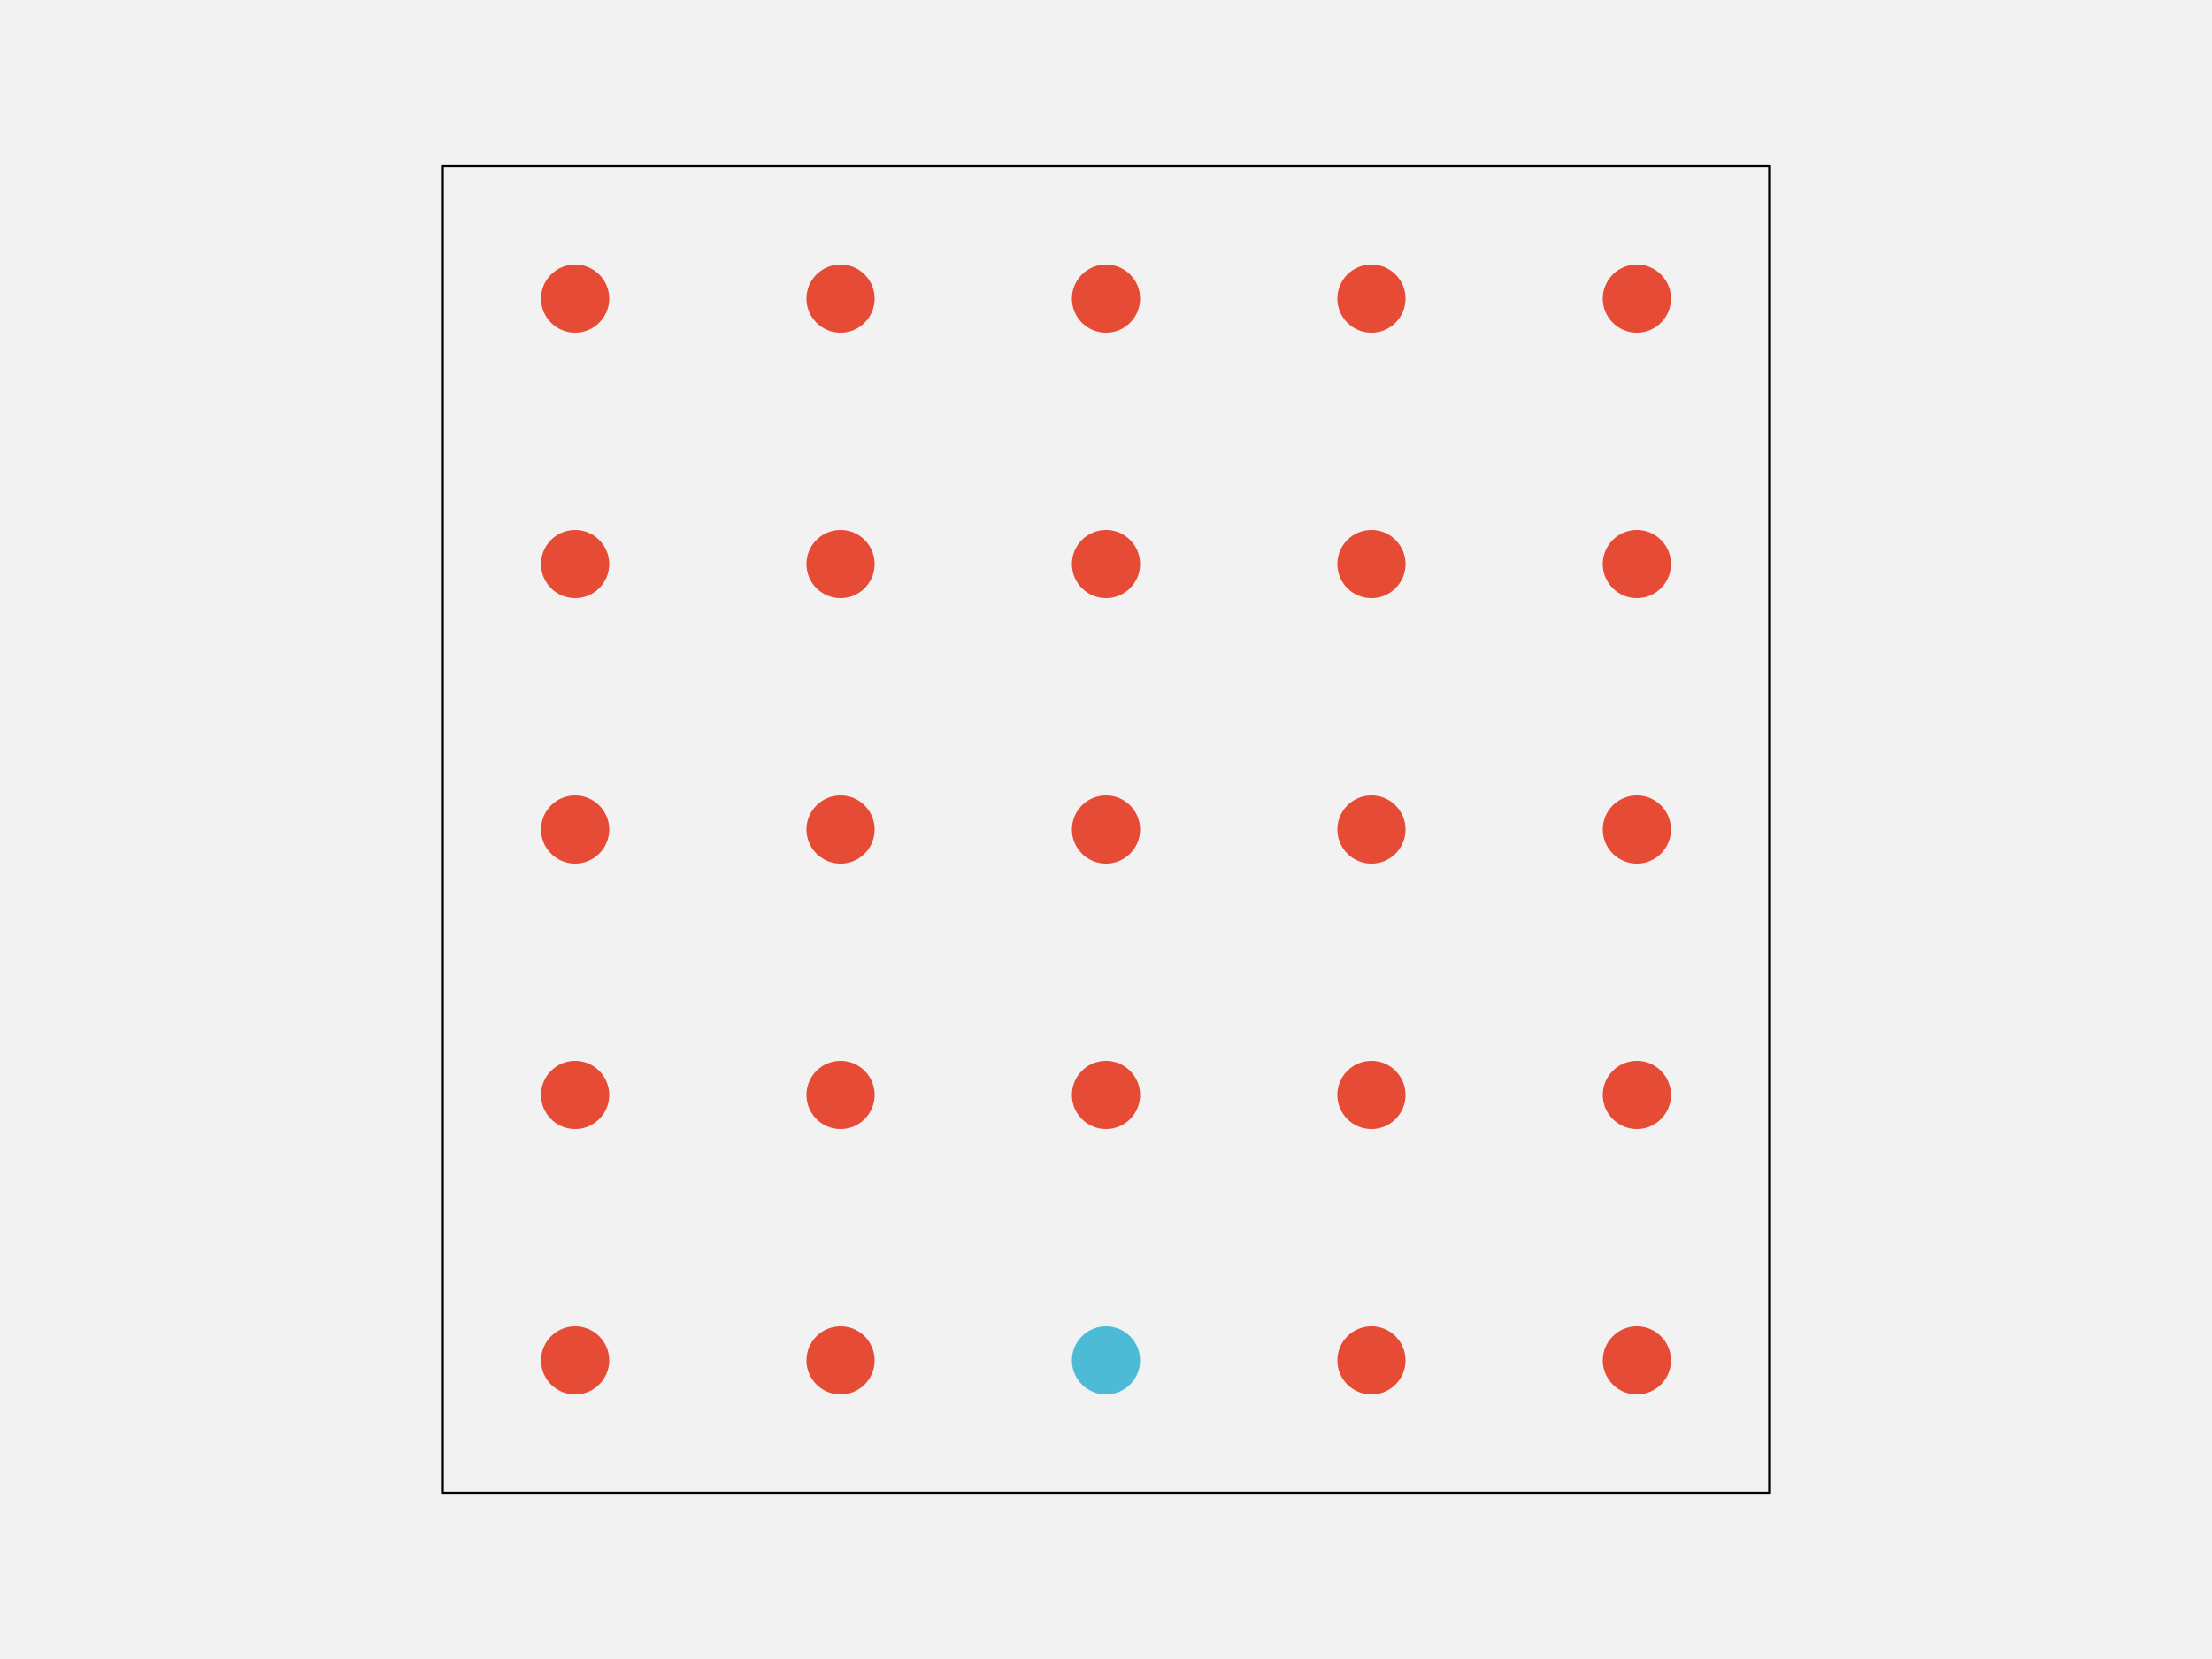
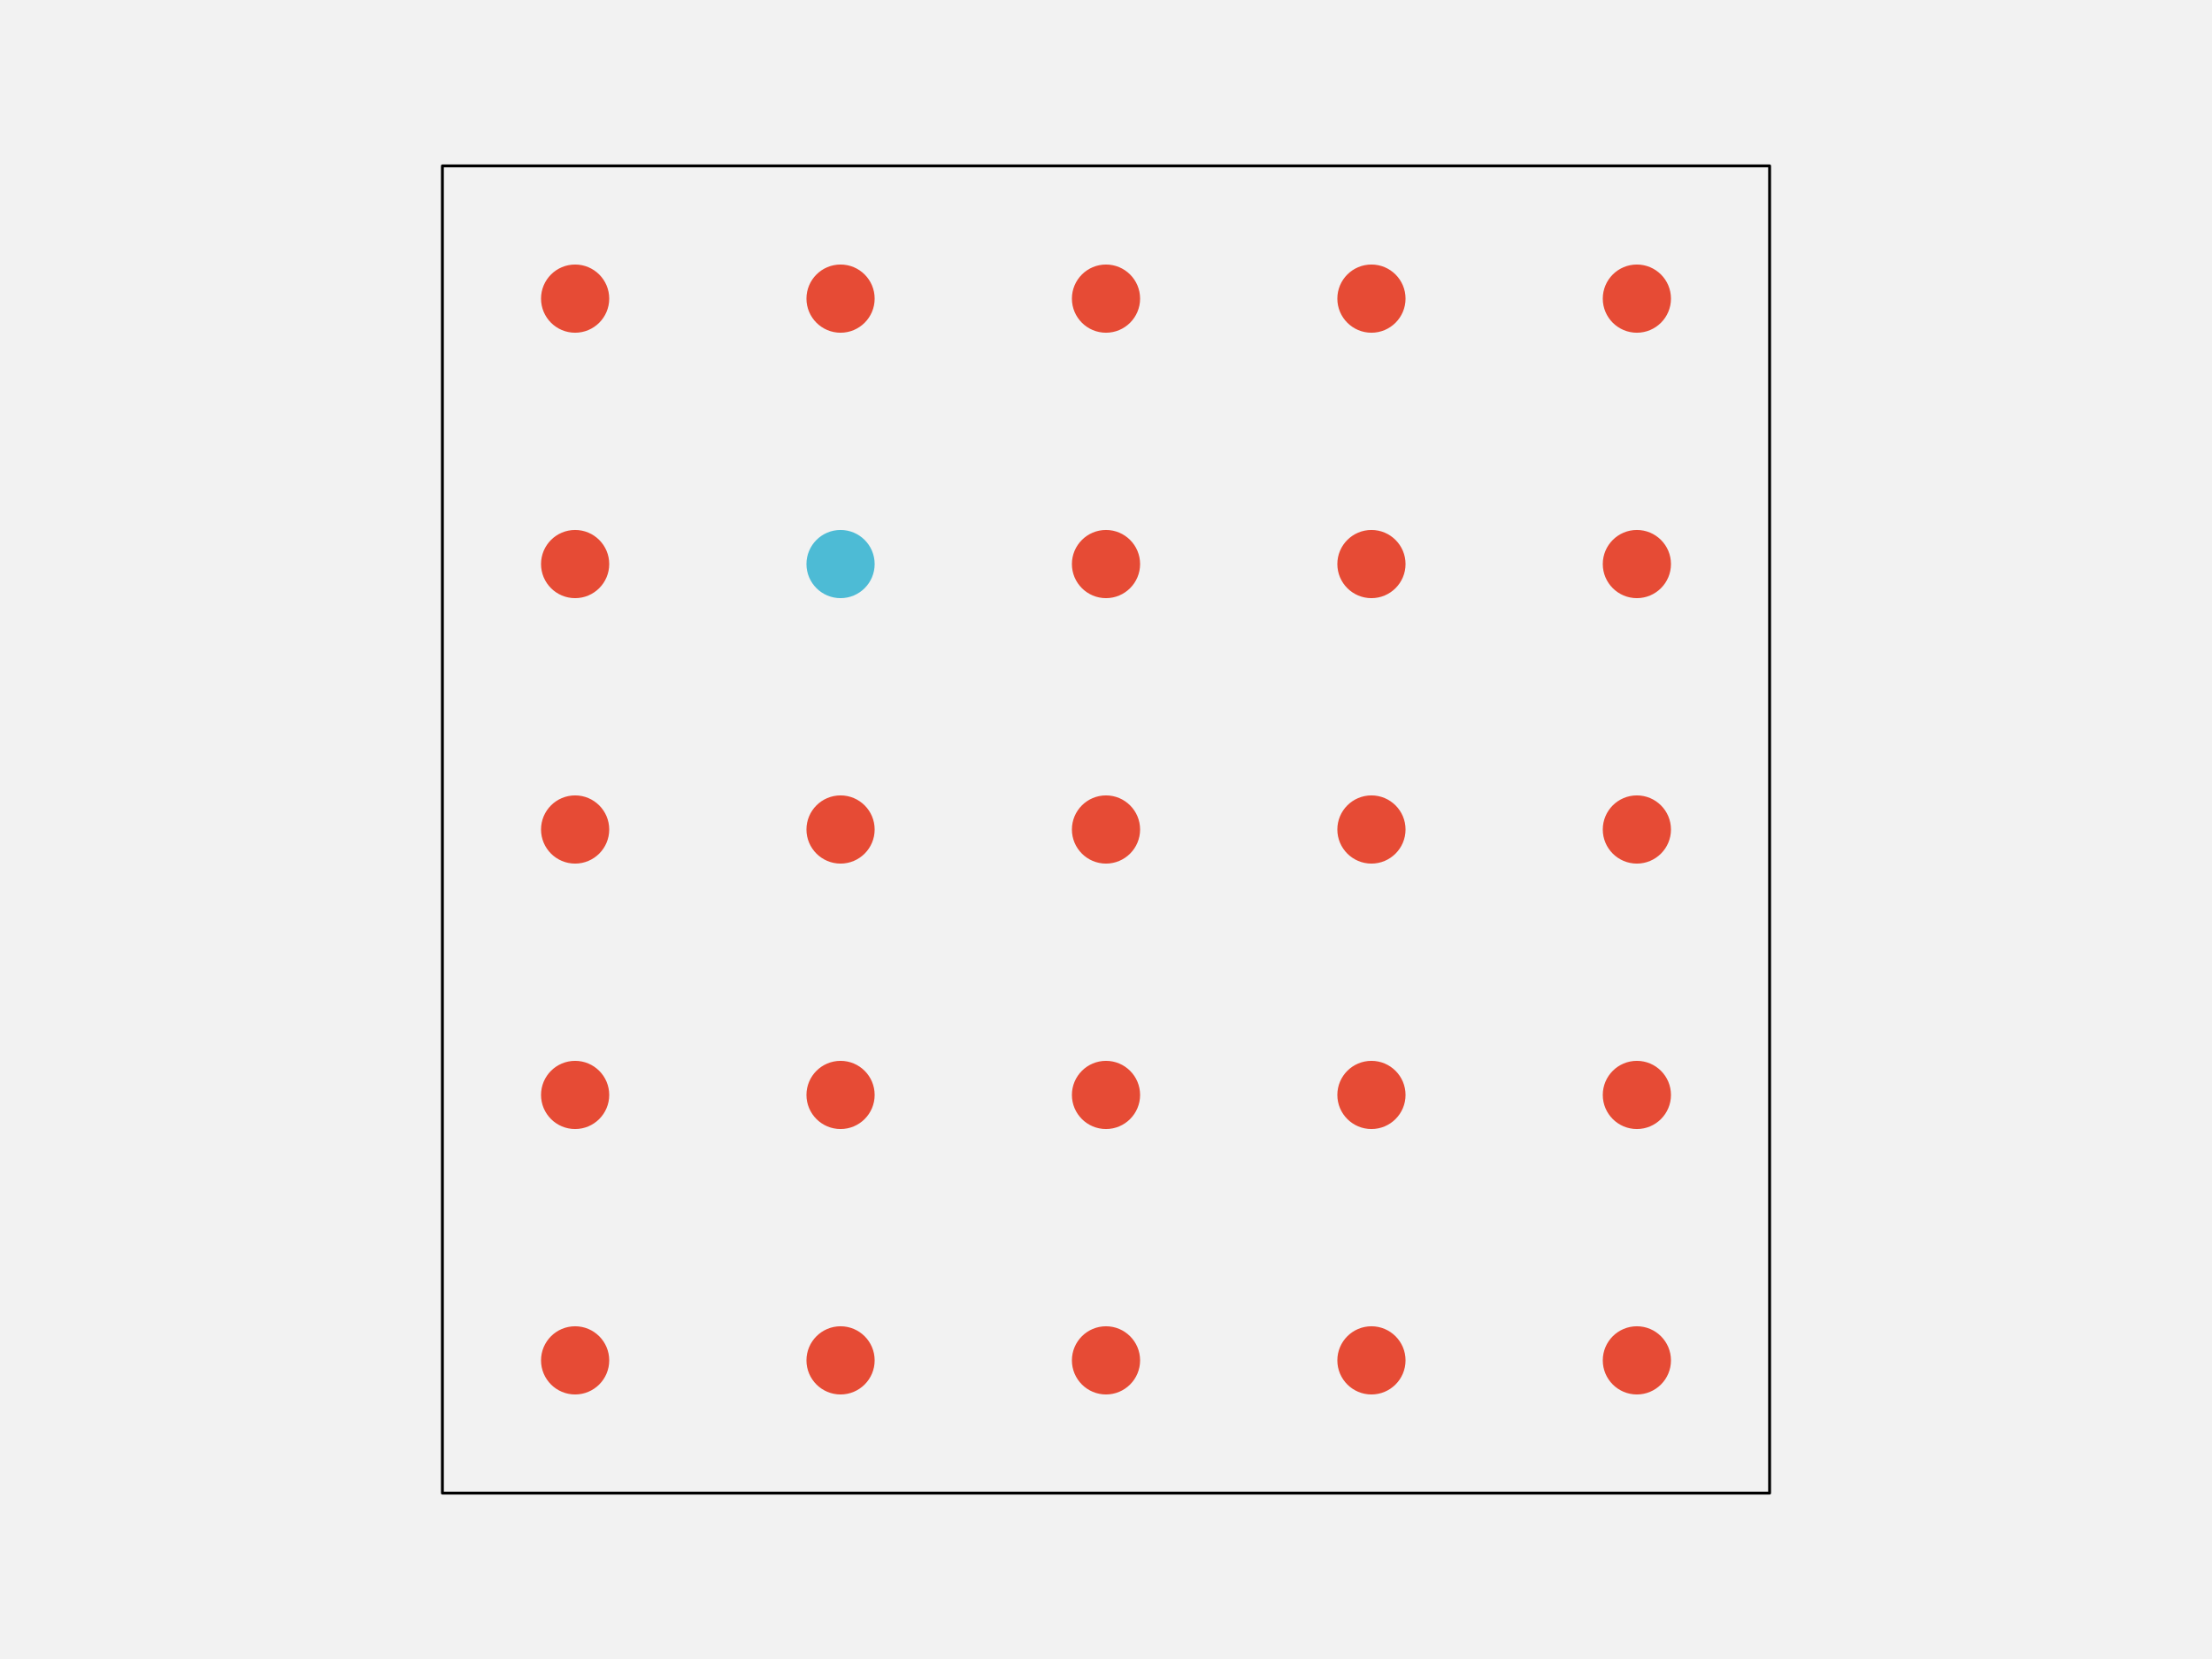
<svg xmlns="http://www.w3.org/2000/svg" width="576pt" height="432pt" viewBox="0 0 576 432" version="1.1">
  <g id="surface103">
    <rect x="0" y="0" width="576" height="432" style="fill:rgb(94.902%,94.902%,94.902%);fill-opacity:1;stroke:none;" />
    <path style="fill-rule:nonzero;fill:rgb(94.902%,94.902%,94.902%);fill-opacity:1;stroke-width:0.75;stroke-linecap:round;stroke-linejoin:round;stroke:rgb(0%,0%,0%);stroke-opacity:1;stroke-miterlimit:10;" d="M 115.199 388.801 L 460.801 388.801 L 460.801 43.199 L 115.199 43.199 Z M 115.199 388.801 " />
    <path style="fill-rule:nonzero;fill:rgb(90.196%,29.412%,20.784%);fill-opacity:1;stroke-width:0.75;stroke-linecap:round;stroke-linejoin:round;stroke:rgb(90.196%,29.412%,20.784%);stroke-opacity:1;stroke-miterlimit:10;" d="M 158.266 354.238 C 158.266 358.938 154.457 362.742 149.762 362.742 C 145.062 362.742 141.258 358.938 141.258 354.238 C 141.258 349.543 145.062 345.734 149.762 345.734 C 154.457 345.734 158.266 349.543 158.266 354.238 " />
    <path style="fill-rule:nonzero;fill:rgb(90.196%,29.412%,20.784%);fill-opacity:1;stroke-width:0.75;stroke-linecap:round;stroke-linejoin:round;stroke:rgb(90.196%,29.412%,20.784%);stroke-opacity:1;stroke-miterlimit:10;" d="M 227.383 354.238 C 227.383 358.938 223.578 362.742 218.879 362.742 C 214.184 362.742 210.375 358.938 210.375 354.238 C 210.375 349.543 214.184 345.734 218.879 345.734 C 223.578 345.734 227.383 349.543 227.383 354.238 " />
-     <path style="fill-rule:nonzero;fill:rgb(30.196%,73.333%,83.529%);fill-opacity:1;stroke-width:0.75;stroke-linecap:round;stroke-linejoin:round;stroke:rgb(30.196%,73.333%,83.529%);stroke-opacity:1;stroke-miterlimit:10;" d="M 296.504 354.238 C 296.504 358.938 292.695 362.742 288 362.742 C 283.305 362.742 279.496 358.938 279.496 354.238 C 279.496 349.543 283.305 345.734 288 345.734 C 292.695 345.734 296.504 349.543 296.504 354.238 " />
+     <path style="fill-rule:nonzero;fill:rgb(90.196%,29.412%,20.784%);fill-opacity:1;stroke-width:0.75;stroke-linecap:round;stroke-linejoin:round;stroke:rgb(90.196%,29.412%,20.784%);stroke-opacity:1;stroke-miterlimit:10;" d="M 296.504 354.238 C 296.504 358.938 292.695 362.742 288 362.742 C 283.305 362.742 279.496 358.938 279.496 354.238 C 279.496 349.543 283.305 345.734 288 345.734 C 292.695 345.734 296.504 349.543 296.504 354.238 " />
    <path style="fill-rule:nonzero;fill:rgb(90.196%,29.412%,20.784%);fill-opacity:1;stroke-width:0.75;stroke-linecap:round;stroke-linejoin:round;stroke:rgb(90.196%,29.412%,20.784%);stroke-opacity:1;stroke-miterlimit:10;" d="M 365.625 354.238 C 365.625 358.938 361.816 362.742 357.121 362.742 C 352.422 362.742 348.617 358.938 348.617 354.238 C 348.617 349.543 352.422 345.734 357.121 345.734 C 361.816 345.734 365.625 349.543 365.625 354.238 " />
    <path style="fill-rule:nonzero;fill:rgb(90.196%,29.412%,20.784%);fill-opacity:1;stroke-width:0.75;stroke-linecap:round;stroke-linejoin:round;stroke:rgb(90.196%,29.412%,20.784%);stroke-opacity:1;stroke-miterlimit:10;" d="M 434.742 354.238 C 434.742 358.938 430.938 362.742 426.238 362.742 C 421.543 362.742 417.734 358.938 417.734 354.238 C 417.734 349.543 421.543 345.734 426.238 345.734 C 430.938 345.734 434.742 349.543 434.742 354.238 " />
    <path style="fill-rule:nonzero;fill:rgb(90.196%,29.412%,20.784%);fill-opacity:1;stroke-width:0.75;stroke-linecap:round;stroke-linejoin:round;stroke:rgb(90.196%,29.412%,20.784%);stroke-opacity:1;stroke-miterlimit:10;" d="M 158.266 285.121 C 158.266 289.816 154.457 293.625 149.762 293.625 C 145.062 293.625 141.258 289.816 141.258 285.121 C 141.258 280.422 145.062 276.617 149.762 276.617 C 154.457 276.617 158.266 280.422 158.266 285.121 " />
    <path style="fill-rule:nonzero;fill:rgb(90.196%,29.412%,20.784%);fill-opacity:1;stroke-width:0.75;stroke-linecap:round;stroke-linejoin:round;stroke:rgb(90.196%,29.412%,20.784%);stroke-opacity:1;stroke-miterlimit:10;" d="M 227.383 285.121 C 227.383 289.816 223.578 293.625 218.879 293.625 C 214.184 293.625 210.375 289.816 210.375 285.121 C 210.375 280.422 214.184 276.617 218.879 276.617 C 223.578 276.617 227.383 280.422 227.383 285.121 " />
    <path style="fill-rule:nonzero;fill:rgb(90.196%,29.412%,20.784%);fill-opacity:1;stroke-width:0.75;stroke-linecap:round;stroke-linejoin:round;stroke:rgb(90.196%,29.412%,20.784%);stroke-opacity:1;stroke-miterlimit:10;" d="M 296.504 285.121 C 296.504 289.816 292.695 293.625 288 293.625 C 283.305 293.625 279.496 289.816 279.496 285.121 C 279.496 280.422 283.305 276.617 288 276.617 C 292.695 276.617 296.504 280.422 296.504 285.121 " />
    <path style="fill-rule:nonzero;fill:rgb(90.196%,29.412%,20.784%);fill-opacity:1;stroke-width:0.75;stroke-linecap:round;stroke-linejoin:round;stroke:rgb(90.196%,29.412%,20.784%);stroke-opacity:1;stroke-miterlimit:10;" d="M 365.625 285.121 C 365.625 289.816 361.816 293.625 357.121 293.625 C 352.422 293.625 348.617 289.816 348.617 285.121 C 348.617 280.422 352.422 276.617 357.121 276.617 C 361.816 276.617 365.625 280.422 365.625 285.121 " />
    <path style="fill-rule:nonzero;fill:rgb(90.196%,29.412%,20.784%);fill-opacity:1;stroke-width:0.75;stroke-linecap:round;stroke-linejoin:round;stroke:rgb(90.196%,29.412%,20.784%);stroke-opacity:1;stroke-miterlimit:10;" d="M 434.742 285.121 C 434.742 289.816 430.938 293.625 426.238 293.625 C 421.543 293.625 417.734 289.816 417.734 285.121 C 417.734 280.422 421.543 276.617 426.238 276.617 C 430.938 276.617 434.742 280.422 434.742 285.121 " />
    <path style="fill-rule:nonzero;fill:rgb(90.196%,29.412%,20.784%);fill-opacity:1;stroke-width:0.75;stroke-linecap:round;stroke-linejoin:round;stroke:rgb(90.196%,29.412%,20.784%);stroke-opacity:1;stroke-miterlimit:10;" d="M 158.266 216 C 158.266 220.695 154.457 224.504 149.762 224.504 C 145.062 224.504 141.258 220.695 141.258 216 C 141.258 211.305 145.062 207.496 149.762 207.496 C 154.457 207.496 158.266 211.305 158.266 216 " />
    <path style="fill-rule:nonzero;fill:rgb(90.196%,29.412%,20.784%);fill-opacity:1;stroke-width:0.75;stroke-linecap:round;stroke-linejoin:round;stroke:rgb(90.196%,29.412%,20.784%);stroke-opacity:1;stroke-miterlimit:10;" d="M 227.383 216 C 227.383 220.695 223.578 224.504 218.879 224.504 C 214.184 224.504 210.375 220.695 210.375 216 C 210.375 211.305 214.184 207.496 218.879 207.496 C 223.578 207.496 227.383 211.305 227.383 216 " />
    <path style="fill-rule:nonzero;fill:rgb(90.196%,29.412%,20.784%);fill-opacity:1;stroke-width:0.75;stroke-linecap:round;stroke-linejoin:round;stroke:rgb(90.196%,29.412%,20.784%);stroke-opacity:1;stroke-miterlimit:10;" d="M 296.504 216 C 296.504 220.695 292.695 224.504 288 224.504 C 283.305 224.504 279.496 220.695 279.496 216 C 279.496 211.305 283.305 207.496 288 207.496 C 292.695 207.496 296.504 211.305 296.504 216 " />
    <path style="fill-rule:nonzero;fill:rgb(90.196%,29.412%,20.784%);fill-opacity:1;stroke-width:0.75;stroke-linecap:round;stroke-linejoin:round;stroke:rgb(90.196%,29.412%,20.784%);stroke-opacity:1;stroke-miterlimit:10;" d="M 365.625 216 C 365.625 220.695 361.816 224.504 357.121 224.504 C 352.422 224.504 348.617 220.695 348.617 216 C 348.617 211.305 352.422 207.496 357.121 207.496 C 361.816 207.496 365.625 211.305 365.625 216 " />
    <path style="fill-rule:nonzero;fill:rgb(90.196%,29.412%,20.784%);fill-opacity:1;stroke-width:0.75;stroke-linecap:round;stroke-linejoin:round;stroke:rgb(90.196%,29.412%,20.784%);stroke-opacity:1;stroke-miterlimit:10;" d="M 434.742 216 C 434.742 220.695 430.938 224.504 426.238 224.504 C 421.543 224.504 417.734 220.695 417.734 216 C 417.734 211.305 421.543 207.496 426.238 207.496 C 430.938 207.496 434.742 211.305 434.742 216 " />
    <path style="fill-rule:nonzero;fill:rgb(90.196%,29.412%,20.784%);fill-opacity:1;stroke-width:0.75;stroke-linecap:round;stroke-linejoin:round;stroke:rgb(90.196%,29.412%,20.784%);stroke-opacity:1;stroke-miterlimit:10;" d="M 158.266 146.879 C 158.266 151.578 154.457 155.383 149.762 155.383 C 145.062 155.383 141.258 151.578 141.258 146.879 C 141.258 142.184 145.062 138.375 149.762 138.375 C 154.457 138.375 158.266 142.184 158.266 146.879 " />
-     <path style="fill-rule:nonzero;fill:rgb(90.196%,29.412%,20.784%);fill-opacity:1;stroke-width:0.75;stroke-linecap:round;stroke-linejoin:round;stroke:rgb(90.196%,29.412%,20.784%);stroke-opacity:1;stroke-miterlimit:10;" d="M 227.383 146.879 C 227.383 151.578 223.578 155.383 218.879 155.383 C 214.184 155.383 210.375 151.578 210.375 146.879 C 210.375 142.184 214.184 138.375 218.879 138.375 C 223.578 138.375 227.383 142.184 227.383 146.879 " />
+     <path style="fill-rule:nonzero;fill:rgb(30.196%,73.333%,83.529%);fill-opacity:1;stroke-width:0.75;stroke-linecap:round;stroke-linejoin:round;stroke:rgb(30.196%,73.333%,83.529%);stroke-opacity:1;stroke-miterlimit:10;" d="M 227.383 146.879 C 227.383 151.578 223.578 155.383 218.879 155.383 C 214.184 155.383 210.375 151.578 210.375 146.879 C 210.375 142.184 214.184 138.375 218.879 138.375 C 223.578 138.375 227.383 142.184 227.383 146.879 " />
    <path style="fill-rule:nonzero;fill:rgb(90.196%,29.412%,20.784%);fill-opacity:1;stroke-width:0.75;stroke-linecap:round;stroke-linejoin:round;stroke:rgb(90.196%,29.412%,20.784%);stroke-opacity:1;stroke-miterlimit:10;" d="M 296.504 146.879 C 296.504 151.578 292.695 155.383 288 155.383 C 283.305 155.383 279.496 151.578 279.496 146.879 C 279.496 142.184 283.305 138.375 288 138.375 C 292.695 138.375 296.504 142.184 296.504 146.879 " />
    <path style="fill-rule:nonzero;fill:rgb(90.196%,29.412%,20.784%);fill-opacity:1;stroke-width:0.75;stroke-linecap:round;stroke-linejoin:round;stroke:rgb(90.196%,29.412%,20.784%);stroke-opacity:1;stroke-miterlimit:10;" d="M 365.625 146.879 C 365.625 151.578 361.816 155.383 357.121 155.383 C 352.422 155.383 348.617 151.578 348.617 146.879 C 348.617 142.184 352.422 138.375 357.121 138.375 C 361.816 138.375 365.625 142.184 365.625 146.879 " />
    <path style="fill-rule:nonzero;fill:rgb(90.196%,29.412%,20.784%);fill-opacity:1;stroke-width:0.75;stroke-linecap:round;stroke-linejoin:round;stroke:rgb(90.196%,29.412%,20.784%);stroke-opacity:1;stroke-miterlimit:10;" d="M 434.742 146.879 C 434.742 151.578 430.938 155.383 426.238 155.383 C 421.543 155.383 417.734 151.578 417.734 146.879 C 417.734 142.184 421.543 138.375 426.238 138.375 C 430.938 138.375 434.742 142.184 434.742 146.879 " />
    <path style="fill-rule:nonzero;fill:rgb(90.196%,29.412%,20.784%);fill-opacity:1;stroke-width:0.75;stroke-linecap:round;stroke-linejoin:round;stroke:rgb(90.196%,29.412%,20.784%);stroke-opacity:1;stroke-miterlimit:10;" d="M 158.266 77.762 C 158.266 82.457 154.457 86.266 149.762 86.266 C 145.062 86.266 141.258 82.457 141.258 77.762 C 141.258 73.062 145.062 69.258 149.762 69.258 C 154.457 69.258 158.266 73.062 158.266 77.762 " />
    <path style="fill-rule:nonzero;fill:rgb(90.196%,29.412%,20.784%);fill-opacity:1;stroke-width:0.75;stroke-linecap:round;stroke-linejoin:round;stroke:rgb(90.196%,29.412%,20.784%);stroke-opacity:1;stroke-miterlimit:10;" d="M 227.383 77.762 C 227.383 82.457 223.578 86.266 218.879 86.266 C 214.184 86.266 210.375 82.457 210.375 77.762 C 210.375 73.062 214.184 69.258 218.879 69.258 C 223.578 69.258 227.383 73.062 227.383 77.762 " />
    <path style="fill-rule:nonzero;fill:rgb(90.196%,29.412%,20.784%);fill-opacity:1;stroke-width:0.75;stroke-linecap:round;stroke-linejoin:round;stroke:rgb(90.196%,29.412%,20.784%);stroke-opacity:1;stroke-miterlimit:10;" d="M 296.504 77.762 C 296.504 82.457 292.695 86.266 288 86.266 C 283.305 86.266 279.496 82.457 279.496 77.762 C 279.496 73.062 283.305 69.258 288 69.258 C 292.695 69.258 296.504 73.062 296.504 77.762 " />
    <path style="fill-rule:nonzero;fill:rgb(90.196%,29.412%,20.784%);fill-opacity:1;stroke-width:0.75;stroke-linecap:round;stroke-linejoin:round;stroke:rgb(90.196%,29.412%,20.784%);stroke-opacity:1;stroke-miterlimit:10;" d="M 365.625 77.762 C 365.625 82.457 361.816 86.266 357.121 86.266 C 352.422 86.266 348.617 82.457 348.617 77.762 C 348.617 73.062 352.422 69.258 357.121 69.258 C 361.816 69.258 365.625 73.062 365.625 77.762 " />
    <path style="fill-rule:nonzero;fill:rgb(90.196%,29.412%,20.784%);fill-opacity:1;stroke-width:0.75;stroke-linecap:round;stroke-linejoin:round;stroke:rgb(90.196%,29.412%,20.784%);stroke-opacity:1;stroke-miterlimit:10;" d="M 434.742 77.762 C 434.742 82.457 430.938 86.266 426.238 86.266 C 421.543 86.266 417.734 82.457 417.734 77.762 C 417.734 73.062 421.543 69.258 426.238 69.258 C 430.938 69.258 434.742 73.062 434.742 77.762 " />
  </g>
</svg>
